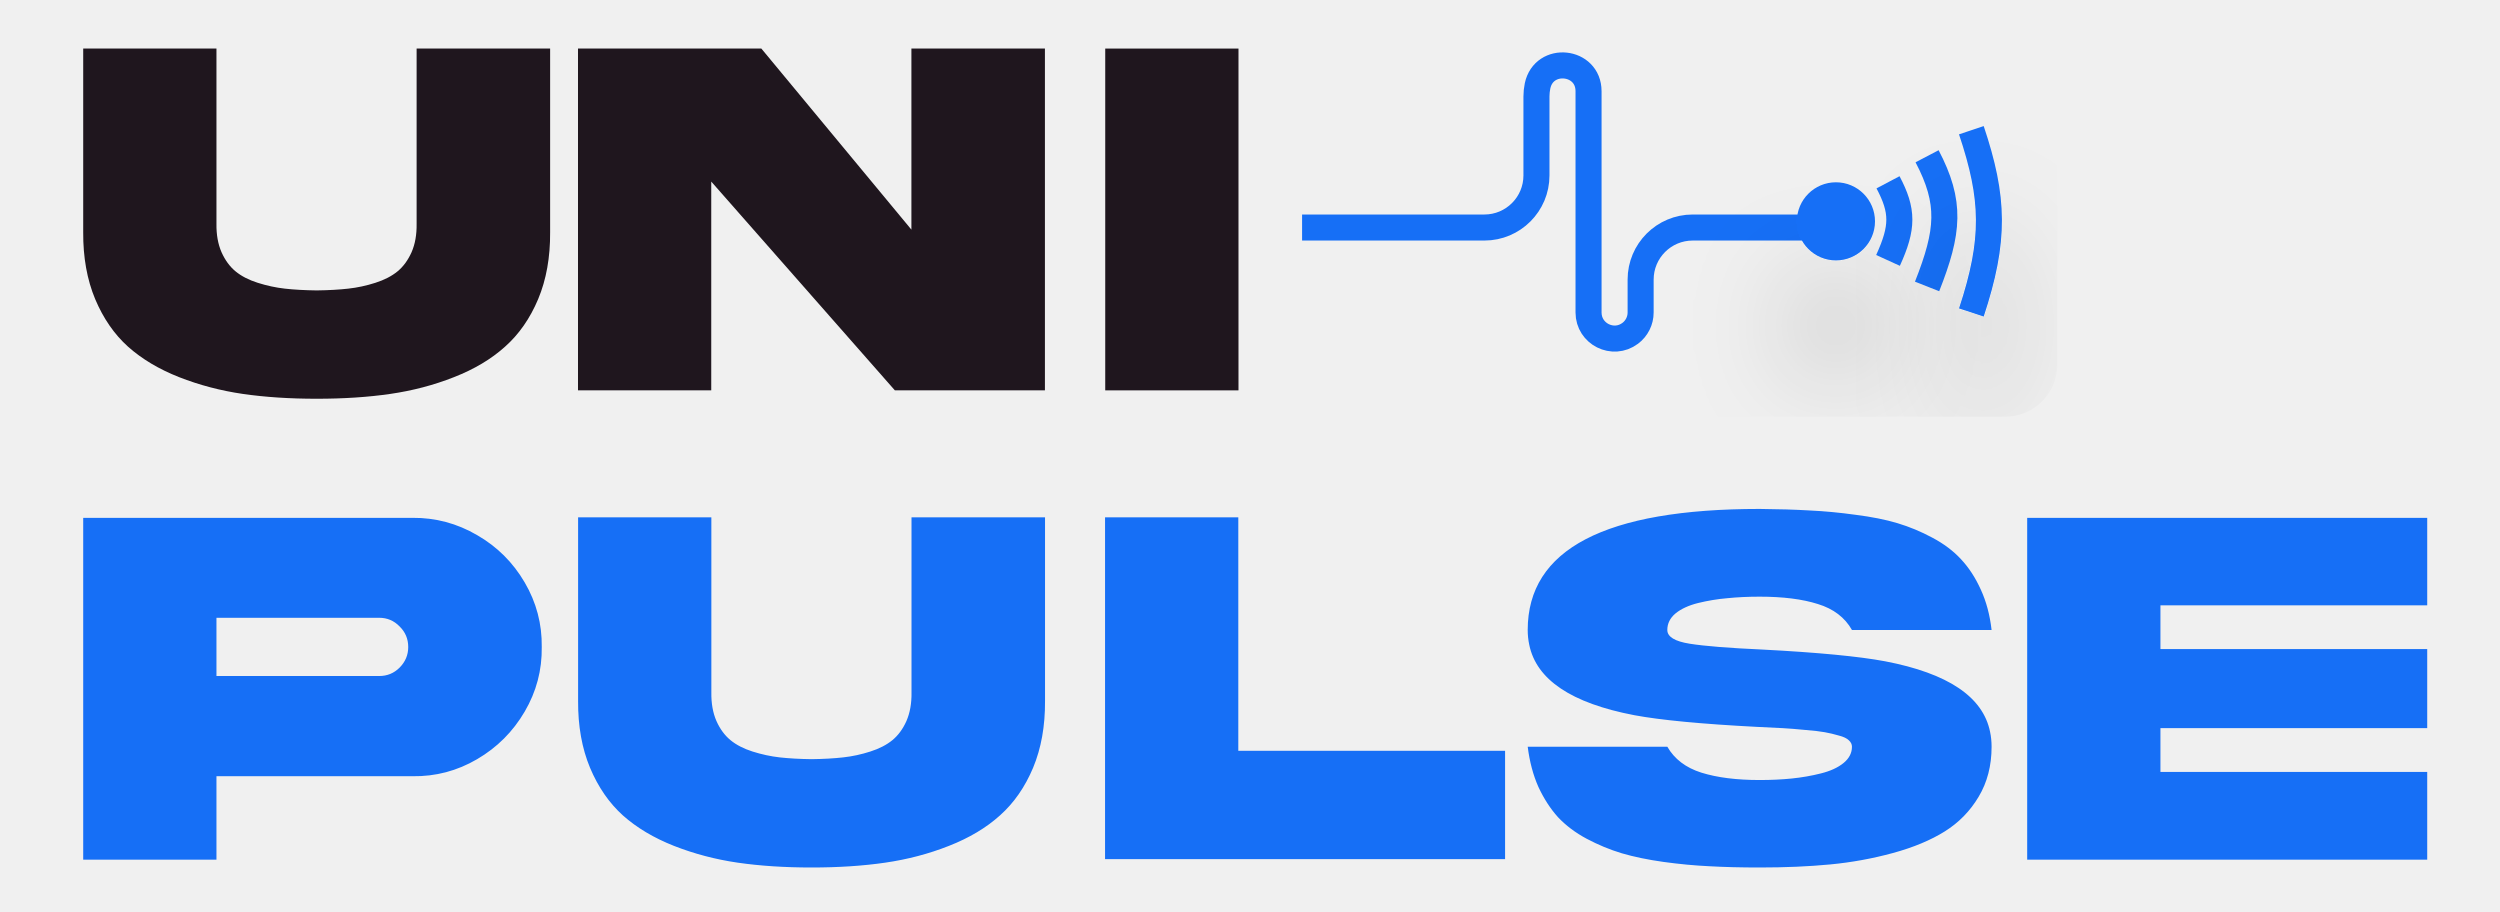
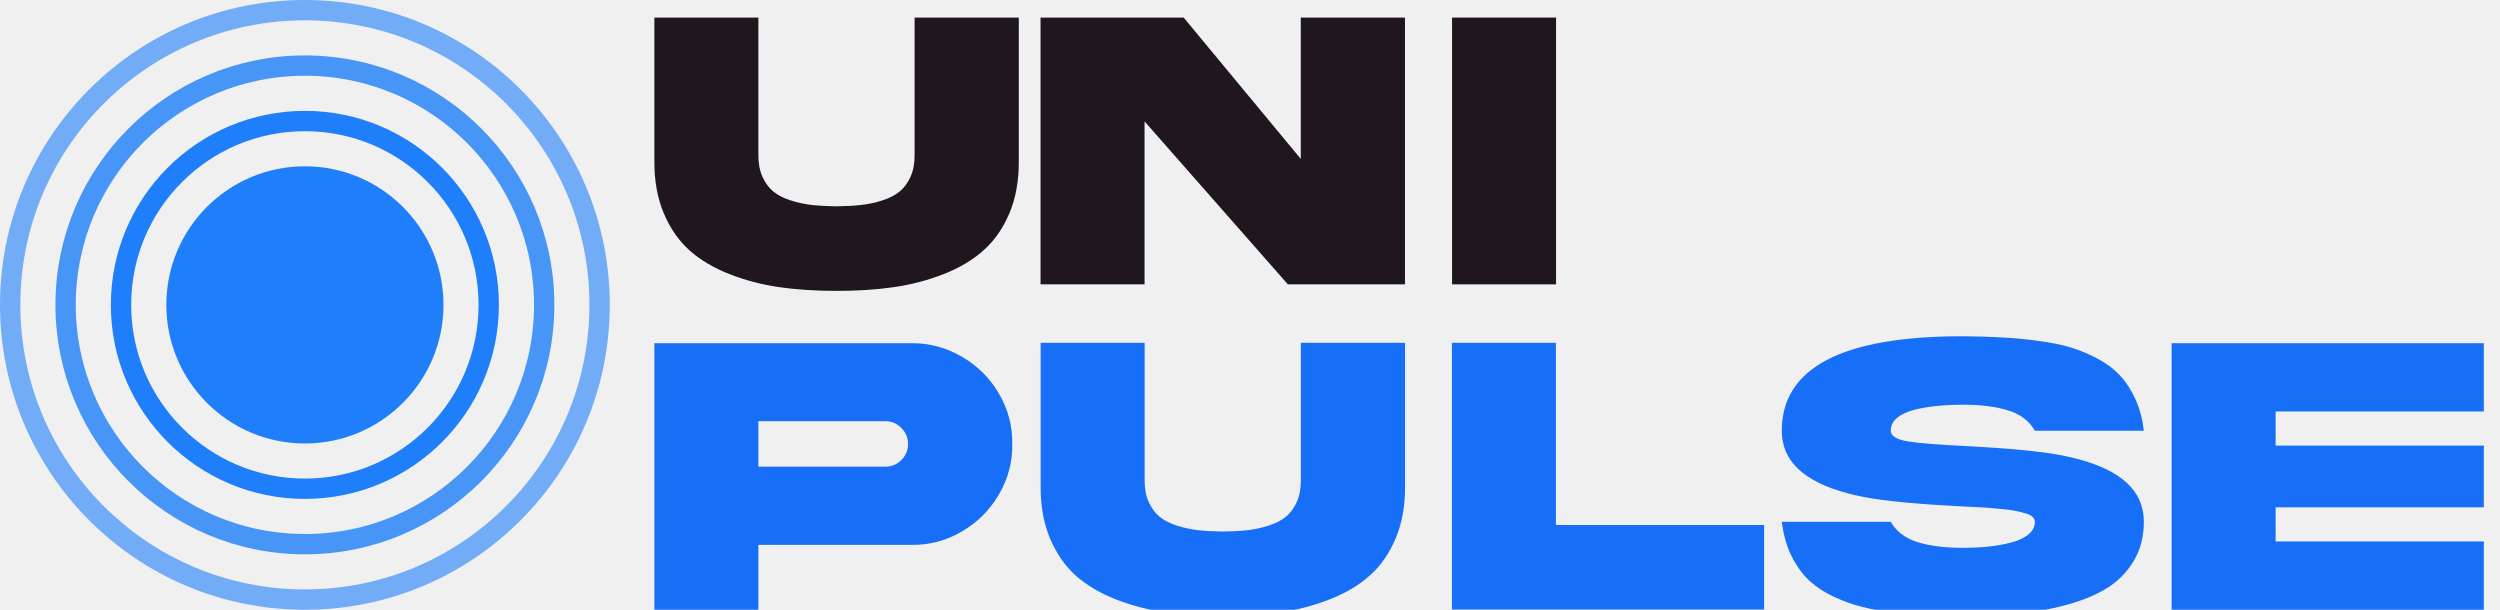
- <svg xmlns="http://www.w3.org/2000/svg" width="96" height="35" viewBox="0 0 96 35" fill="none">
-   <g clip-path="url(#clip0_2087_3669)">
-     <path d="M8.312 25.959H14.562C14.868 25.959 15.129 25.852 15.344 25.637C15.565 25.415 15.676 25.152 15.676 24.846C15.676 24.533 15.565 24.27 15.344 24.055C15.129 23.833 14.868 23.723 14.562 23.723H8.312V25.959ZM3.195 19.885H15.842C16.727 19.878 17.554 20.1 18.322 20.549C19.09 20.991 19.699 21.597 20.148 22.365C20.598 23.134 20.816 23.96 20.803 24.846C20.816 25.731 20.598 26.558 20.148 27.326C19.699 28.094 19.09 28.703 18.322 29.152C17.554 29.602 16.727 29.82 15.842 29.807H8.312V33.01H3.195V19.885ZM35.002 26.594V19.865H40.129V26.916C40.135 27.88 39.982 28.736 39.67 29.484C39.357 30.227 38.934 30.835 38.4 31.311C37.873 31.786 37.219 32.176 36.438 32.482C35.663 32.788 34.846 33.003 33.986 33.127C33.133 33.251 32.193 33.312 31.164 33.312C30.135 33.312 29.191 33.251 28.332 33.127C27.479 33.003 26.662 32.788 25.881 32.482C25.106 32.176 24.452 31.786 23.918 31.311C23.391 30.835 22.971 30.227 22.658 29.484C22.346 28.736 22.193 27.88 22.199 26.916V19.865H27.316V26.594C27.31 27.01 27.375 27.375 27.512 27.688C27.648 27.994 27.828 28.238 28.049 28.42C28.27 28.602 28.553 28.749 28.898 28.859C29.25 28.97 29.598 29.045 29.943 29.084C30.295 29.123 30.702 29.146 31.164 29.152C31.626 29.146 32.03 29.123 32.375 29.084C32.727 29.045 33.075 28.97 33.42 28.859C33.765 28.749 34.048 28.602 34.27 28.42C34.491 28.238 34.67 27.994 34.807 27.688C34.943 27.375 35.008 27.01 35.002 26.594ZM42.434 19.865H47.551V28.83H57.795V32.99H42.434V19.865ZM64.025 24.191C64.025 24.452 64.312 24.628 64.885 24.719C65.458 24.81 66.389 24.885 67.678 24.943C69.807 25.054 71.376 25.204 72.385 25.393C74.8 25.855 76.144 26.756 76.418 28.098C76.457 28.28 76.477 28.472 76.477 28.674C76.477 29.403 76.311 30.044 75.978 30.598C75.653 31.145 75.22 31.587 74.68 31.926C74.139 32.264 73.475 32.541 72.688 32.756C71.9 32.971 71.096 33.117 70.275 33.195C69.455 33.273 68.553 33.312 67.57 33.312C66.854 33.312 66.213 33.296 65.647 33.264C65.08 33.238 64.491 33.182 63.879 33.098C63.273 33.013 62.74 32.902 62.277 32.766C61.822 32.629 61.372 32.443 60.93 32.209C60.493 31.975 60.126 31.698 59.826 31.379C59.533 31.053 59.283 30.666 59.074 30.217C58.872 29.761 58.736 29.247 58.664 28.674H64.025C64.299 29.149 64.735 29.481 65.334 29.67C65.939 29.859 66.685 29.953 67.57 29.953C68.007 29.953 68.417 29.934 68.801 29.895C69.191 29.855 69.566 29.79 69.924 29.699C70.288 29.608 70.578 29.475 70.793 29.299C71.008 29.123 71.115 28.915 71.115 28.674C71.115 28.583 71.076 28.501 70.998 28.43C70.92 28.352 70.79 28.29 70.607 28.244C70.432 28.192 70.253 28.15 70.07 28.117C69.894 28.085 69.641 28.055 69.309 28.029C68.983 27.997 68.7 27.974 68.459 27.961C68.225 27.948 67.893 27.932 67.463 27.912C65.334 27.801 63.765 27.652 62.756 27.463C60.34 27.001 58.996 26.099 58.723 24.758C58.684 24.576 58.664 24.387 58.664 24.191C58.664 21.092 61.633 19.543 67.57 19.543C68.293 19.549 68.934 19.569 69.494 19.602C70.054 19.628 70.64 19.683 71.252 19.768C71.87 19.846 72.408 19.953 72.863 20.09C73.319 20.227 73.765 20.412 74.201 20.646C74.644 20.881 75.012 21.158 75.305 21.477C75.604 21.796 75.858 22.186 76.066 22.648C76.275 23.104 76.412 23.619 76.477 24.191H71.115C70.842 23.71 70.406 23.378 69.807 23.195C69.214 23.006 68.469 22.912 67.57 22.912C67.128 22.912 66.714 22.932 66.33 22.971C65.953 23.003 65.578 23.065 65.207 23.156C64.842 23.247 64.553 23.381 64.338 23.557C64.13 23.732 64.025 23.944 64.025 24.191ZM77.844 33.01V19.885H93.205V23.244H82.961V24.924H93.205V27.961H82.961V29.641H93.205V33.01H77.844Z" fill="#166FF6" />
-     <path d="M42.441 1.865H47.558V14.99H42.441V1.865Z" fill="#1F161E" />
-     <path d="M34.998 8.818V1.865H40.125V14.99H34.363L27.312 6.973V14.99H22.195V1.865H29.236L34.998 8.818Z" fill="#1F161E" />
-     <path d="M15.998 8.594V1.865H21.125V8.916C21.131 9.88 20.979 10.736 20.666 11.484C20.354 12.227 19.93 12.835 19.396 13.31C18.869 13.786 18.215 14.176 17.434 14.482C16.659 14.788 15.842 15.003 14.982 15.127C14.13 15.251 13.189 15.312 12.16 15.312C11.132 15.312 10.188 15.251 9.328 15.127C8.475 15.003 7.658 14.788 6.877 14.482C6.102 14.176 5.448 13.786 4.914 13.31C4.387 12.835 3.967 12.227 3.654 11.484C3.342 10.736 3.189 9.88 3.195 8.916V1.865H8.312V8.594C8.306 9.01 8.371 9.375 8.508 9.688C8.645 9.993 8.824 10.238 9.045 10.42C9.266 10.602 9.549 10.749 9.895 10.859C10.246 10.97 10.594 11.045 10.94 11.084C11.291 11.123 11.698 11.146 12.16 11.152C12.622 11.146 13.026 11.123 13.371 11.084C13.723 11.045 14.071 10.97 14.416 10.859C14.761 10.749 15.044 10.602 15.266 10.42C15.487 10.238 15.666 9.993 15.803 9.688C15.94 9.375 16.005 9.01 15.998 8.594Z" fill="#1F161E" />
-     <g clip-path="url(#clip1_2087_3669)">
-       <path d="M50 8.737H57C58.105 8.737 59 7.841 59 6.737V3.706C59 3.569 59.014 3.432 59.042 3.298V3.298C59.287 2.135 61 2.313 61 3.502V10.5V12C61 12.824 61.941 13.294 62.6 12.8V12.8C62.852 12.611 63 12.315 63 12V10.737C63 9.632 63.895 8.737 65 8.737H71" stroke="#166FF6" />
-       <g filter="url(#filter0_d_2087_3669)">
-         <rect x="69" y="7" width="3" height="3" rx="1.5" fill="#166FF6" />
-       </g>
-       <path d="M72.5 7C73.079 8.095 73.081 8.726 72.5 10" stroke="#166FF6" />
-       <path d="M74 6C74.934 7.783 74.835 8.883 74 11" stroke="#166FF6" />
-       <g filter="url(#filter1_d_2087_3669)">
-         <path d="M75.7 5C76.575 7.615 76.623 9.203 75.7 12" stroke="#166FF6" />
-       </g>
-     </g>
+ <svg xmlns="http://www.w3.org/2000/svg" width="123" height="30" viewBox="0 0 123 30" fill="none">
+   <g clip-path="url(#clip0_2_1353)">
+     <path d="M37.312 22.959H43.562C43.868 22.959 44.129 22.852 44.344 22.637C44.565 22.415 44.676 22.152 44.676 21.846C44.676 21.533 44.565 21.27 44.344 21.055C44.129 20.833 43.868 20.723 43.562 20.723H37.312V22.959ZM32.195 16.885H44.842C45.727 16.878 46.554 17.1 47.322 17.549C48.09 17.991 48.699 18.597 49.148 19.365C49.598 20.134 49.816 20.96 49.803 21.846C49.816 22.731 49.598 23.558 49.148 24.326C48.699 25.094 48.09 25.703 47.322 26.152C46.554 26.602 45.727 26.82 44.842 26.807H37.312V30.01H32.195V16.885ZM64.002 23.594V16.865H69.129V23.916C69.135 24.88 68.982 25.736 68.67 26.484C68.357 27.227 67.934 27.835 67.4 28.311C66.873 28.786 66.219 29.176 65.438 29.482C64.663 29.788 63.846 30.003 62.986 30.127C62.133 30.251 61.193 30.312 60.164 30.312C59.135 30.312 58.191 30.251 57.332 30.127C56.479 30.003 55.662 29.788 54.881 29.482C54.106 29.176 53.452 28.786 52.918 28.311C52.391 27.835 51.971 27.227 51.658 26.484C51.346 25.736 51.193 24.88 51.199 23.916V16.865H56.316V23.594C56.31 24.01 56.375 24.375 56.512 24.688C56.648 24.994 56.828 25.238 57.049 25.42C57.27 25.602 57.553 25.749 57.898 25.859C58.25 25.97 58.598 26.045 58.943 26.084C59.295 26.123 59.702 26.146 60.164 26.152C60.626 26.146 61.03 26.123 61.375 26.084C61.727 26.045 62.075 25.97 62.42 25.859C62.765 25.749 63.048 25.602 63.27 25.42C63.491 25.238 63.67 24.994 63.807 24.688C63.943 24.375 64.008 24.01 64.002 23.594ZM71.434 16.865H76.551V25.83H86.795V29.99H71.434V16.865ZM93.025 21.191C93.025 21.452 93.312 21.628 93.885 21.719C94.458 21.81 95.389 21.885 96.678 21.943C98.807 22.054 100.376 22.204 101.385 22.393C103.8 22.855 105.145 23.756 105.418 25.098C105.457 25.28 105.477 25.472 105.477 25.674C105.477 26.403 105.311 27.044 104.979 27.598C104.653 28.145 104.22 28.587 103.68 28.926C103.139 29.264 102.475 29.541 101.688 29.756C100.9 29.971 100.096 30.117 99.275 30.195C98.455 30.273 97.553 30.312 96.57 30.312C95.854 30.312 95.213 30.296 94.647 30.264C94.08 30.238 93.491 30.182 92.879 30.098C92.273 30.013 91.74 29.902 91.277 29.766C90.822 29.629 90.372 29.443 89.93 29.209C89.493 28.975 89.126 28.698 88.826 28.379C88.533 28.053 88.283 27.666 88.074 27.217C87.872 26.761 87.736 26.247 87.664 25.674H93.025C93.299 26.149 93.735 26.481 94.334 26.67C94.939 26.859 95.685 26.953 96.57 26.953C97.007 26.953 97.417 26.934 97.801 26.895C98.191 26.855 98.566 26.79 98.924 26.699C99.288 26.608 99.578 26.475 99.793 26.299C100.008 26.123 100.115 25.915 100.115 25.674C100.115 25.583 100.076 25.501 99.998 25.43C99.92 25.352 99.79 25.29 99.607 25.244C99.432 25.192 99.253 25.15 99.07 25.117C98.894 25.085 98.641 25.055 98.309 25.029C97.983 24.997 97.7 24.974 97.459 24.961C97.225 24.948 96.893 24.932 96.463 24.912C94.334 24.801 92.765 24.652 91.756 24.463C89.341 24.001 87.996 23.099 87.723 21.758C87.684 21.576 87.664 21.387 87.664 21.191C87.664 18.092 90.633 16.543 96.57 16.543C97.293 16.549 97.934 16.569 98.494 16.602C99.054 16.628 99.64 16.683 100.252 16.768C100.87 16.846 101.408 16.953 101.863 17.09C102.319 17.227 102.765 17.412 103.201 17.646C103.644 17.881 104.012 18.158 104.305 18.477C104.604 18.796 104.858 19.186 105.066 19.648C105.275 20.104 105.411 20.619 105.477 21.191H100.115C99.842 20.71 99.406 20.378 98.807 20.195C98.214 20.006 97.469 19.912 96.57 19.912C96.128 19.912 95.714 19.932 95.33 19.971C94.953 20.003 94.578 20.065 94.207 20.156C93.842 20.247 93.553 20.381 93.338 20.557C93.13 20.732 93.025 20.944 93.025 21.191ZM106.844 30.01V16.885H122.205V20.244H111.961V21.924H122.205V24.961H111.961V26.641H122.205V30.01H106.844Z" fill="#166FF6" />
+     <path d="M71.441 0.865H76.558V13.99H71.441V0.865Z" fill="#1F161E" />
+     <path d="M63.998 7.818V0.865H69.125V13.99H63.363L56.312 5.973V13.99H51.195V0.865H58.236L63.998 7.818Z" fill="#1F161E" />
+     <path d="M44.998 7.594V0.865H50.125V7.916C50.132 8.88 49.978 9.736 49.666 10.484C49.353 11.227 48.93 11.835 48.397 12.31C47.869 12.786 47.215 13.176 46.434 13.482C45.659 13.788 44.842 14.003 43.982 14.127C43.13 14.251 42.189 14.312 41.16 14.312C40.132 14.312 39.188 14.251 38.328 14.127C37.475 14.003 36.658 13.788 35.877 13.482C35.102 13.176 34.448 12.786 33.914 12.31C33.387 11.835 32.967 11.227 32.654 10.484C32.342 9.736 32.189 8.88 32.195 7.916V0.865H37.312V7.594C37.306 8.01 37.371 8.375 37.508 8.688C37.645 8.993 37.824 9.238 38.045 9.42C38.266 9.602 38.55 9.749 38.895 9.859C39.246 9.97 39.594 10.045 39.94 10.084C40.291 10.123 40.698 10.146 41.16 10.152C41.622 10.146 42.026 10.123 42.371 10.084C42.723 10.045 43.071 9.97 43.416 9.859C43.761 9.749 44.044 9.602 44.266 9.42C44.487 9.238 44.666 8.993 44.803 8.688C44.94 8.375 45.005 8.01 44.998 7.594Z" fill="#1F161E" />
+     <path d="M21.819 15C21.819 18.766 18.766 21.819 15.001 21.819C11.235 21.819 8.183 18.766 8.183 15C8.183 11.235 11.235 8.182 15.001 8.182C18.766 8.182 21.819 11.235 21.819 15Z" fill="#1F7EFA" />
+     <path d="M24.045 15C24.045 19.996 19.995 24.046 15 24.046C10.004 24.046 5.954 19.996 5.954 15C5.954 10.004 10.004 5.955 15 5.955C19.995 5.955 24.045 10.004 24.045 15Z" stroke="#1F7EFA" />
+     <circle cx="15.001" cy="15" r="11.773" stroke="#1F7EFA" stroke-opacity="0.8" />
+     <circle cx="15" cy="15" r="14.5" stroke="#1F7EFA" stroke-opacity="0.6" />
  </g>
  <defs>
-     <filter id="filter0_d_2087_3669" x="65" y="7" width="11" height="11" filterUnits="userSpaceOnUse" color-interpolation-filters="sRGB">
-       <feFlood flood-opacity="0" result="BackgroundImageFix" />
-       <feColorMatrix in="SourceAlpha" type="matrix" values="0 0 0 0 0 0 0 0 0 0 0 0 0 0 0 0 0 0 127 0" result="hardAlpha" />
-       <feOffset dy="4" />
-       <feGaussianBlur stdDeviation="2" />
-       <feComposite in2="hardAlpha" operator="out" />
-       <feColorMatrix type="matrix" values="0 0 0 0 0 0 0 0 0 0 0 0 0 0 0 0 0 0 0.25 0" />
-       <feBlend mode="normal" in2="BackgroundImageFix" result="effect1_dropShadow_2087_3669" />
-       <feBlend mode="normal" in="SourceGraphic" in2="effect1_dropShadow_2087_3669" result="shape" />
-     </filter>
-     <filter id="filter1_d_2087_3669" x="71.225" y="4.842" width="9.649" height="15.315" filterUnits="userSpaceOnUse" color-interpolation-filters="sRGB">
-       <feFlood flood-opacity="0" result="BackgroundImageFix" />
-       <feColorMatrix in="SourceAlpha" type="matrix" values="0 0 0 0 0 0 0 0 0 0 0 0 0 0 0 0 0 0 127 0" result="hardAlpha" />
-       <feOffset dy="4" />
-       <feGaussianBlur stdDeviation="2" />
-       <feComposite in2="hardAlpha" operator="out" />
-       <feColorMatrix type="matrix" values="0 0 0 0 0 0 0 0 0 0 0 0 0 0 0 0 0 0 0.25 0" />
-       <feBlend mode="normal" in2="BackgroundImageFix" result="effect1_dropShadow_2087_3669" />
-       <feBlend mode="normal" in="SourceGraphic" in2="effect1_dropShadow_2087_3669" result="shape" />
-     </filter>
-     <clipPath id="clip0_2087_3669">
-       <rect width="96" height="35" fill="white" />
-     </clipPath>
-     <clipPath id="clip1_2087_3669">
-       <path d="M46 2C46 0.895 46.895 0 48 0H77C78.105 0 79 0.895 79 2V14C79 15.105 78.105 16 77 16H48C46.895 16 46 15.105 46 14V2Z" fill="white" />
+     <clipPath id="clip0_2_1353">
+       <rect width="123" height="30" fill="white" />
    </clipPath>
  </defs>
</svg>
